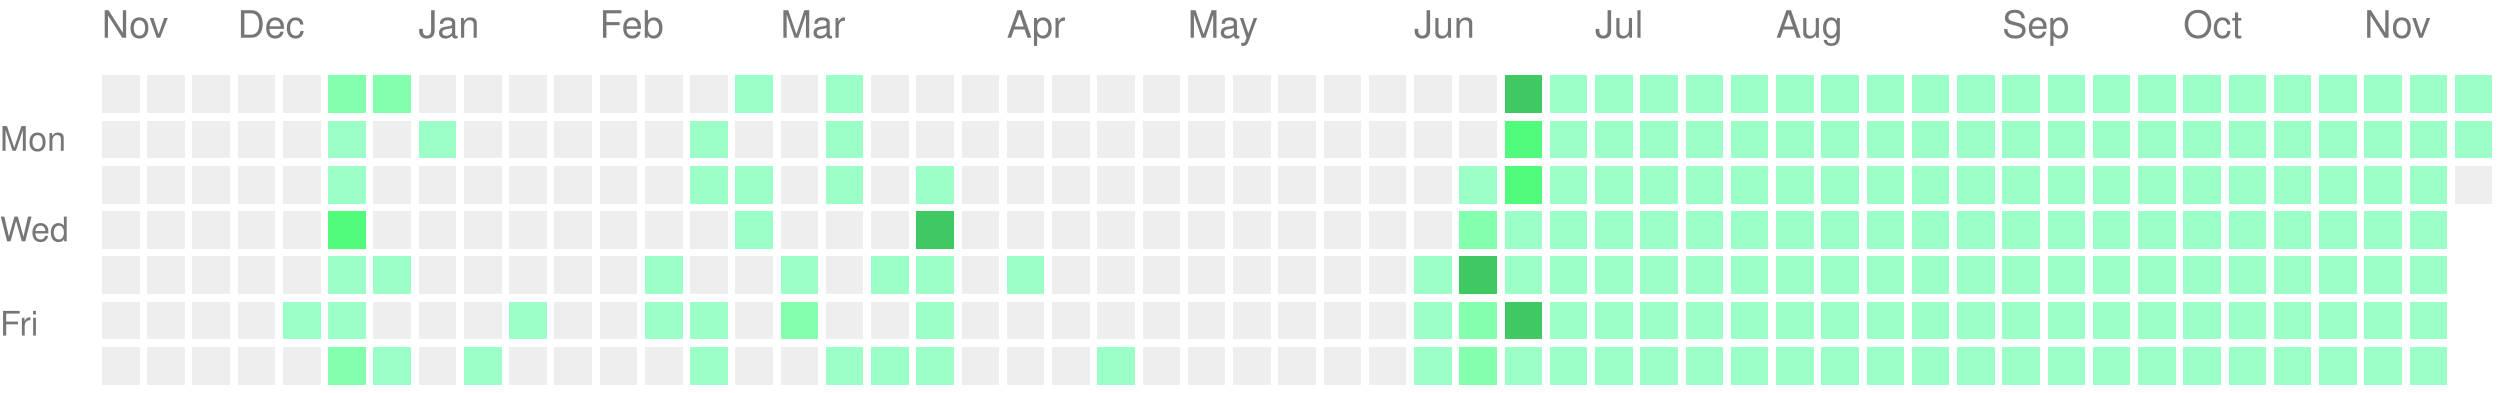
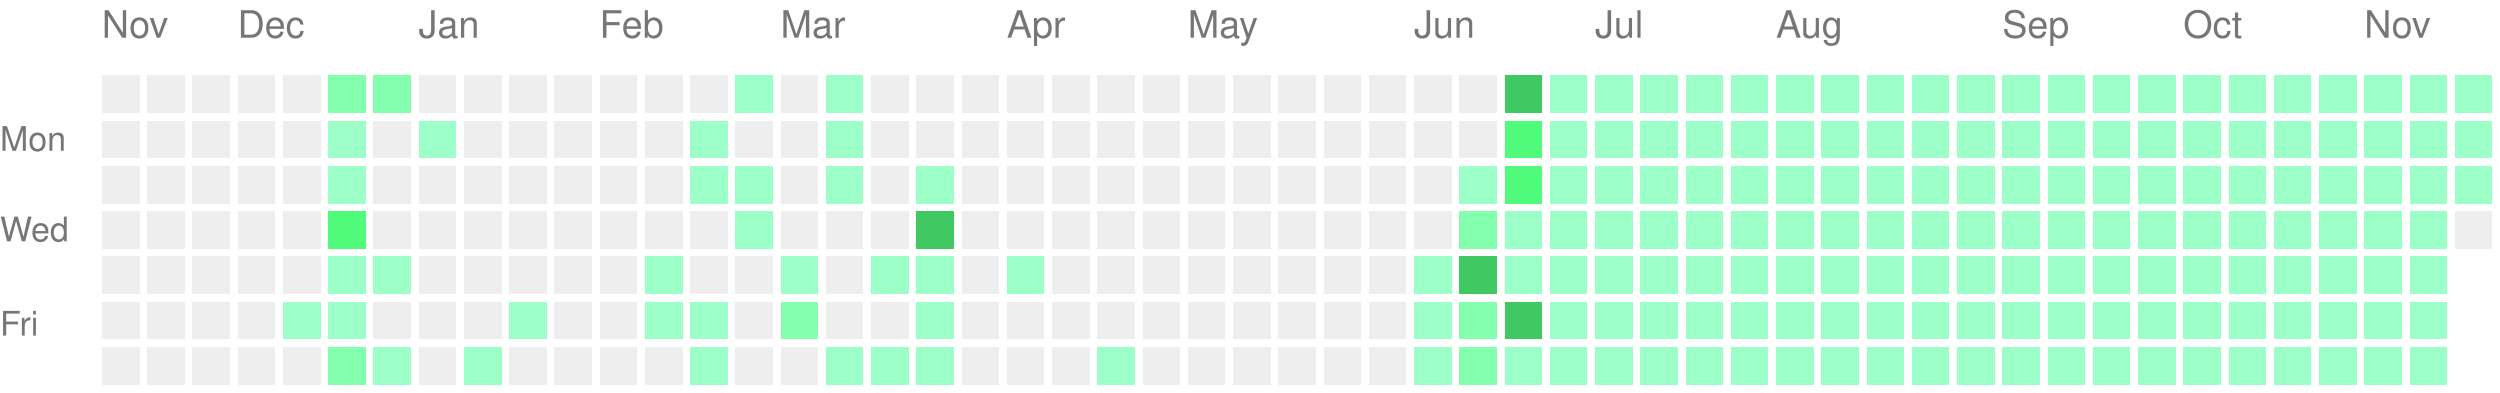
<svg xmlns="http://www.w3.org/2000/svg" version="1.1" width="663" height="104">
  <rect style="fill:#EEEEEE;shape-rendering:crispedges;" data-score="0" data-date="2025-11-16" x="27" y="20" width="10" height="10" />
  <rect style="fill:#EEEEEE;shape-rendering:crispedges;" data-score="0" data-date="2025-11-23" x="39" y="20" width="10" height="10" />
  <rect style="fill:#EEEEEE;shape-rendering:crispedges;" data-score="0" data-date="2025-11-30" x="51" y="20" width="10" height="10" />
  <rect style="fill:#EEEEEE;shape-rendering:crispedges;" data-score="0" data-date="2025-12-07" x="63" y="20" width="10" height="10" />
  <rect style="fill:#EEEEEE;shape-rendering:crispedges;" data-score="0" data-date="2025-12-14" x="75" y="20" width="10" height="10" />
  <rect style="fill:#83ffae;shape-rendering:crispedges;" data-score="2" data-date="2025-12-21" x="87" y="20" width="10" height="10" />
  <rect style="fill:#83ffae;shape-rendering:crispedges;" data-score="2" data-date="2025-12-28" x="99" y="20" width="10" height="10" />
  <rect style="fill:#EEEEEE;shape-rendering:crispedges;" data-score="0" data-date="2026-01-04" x="111" y="20" width="10" height="10" />
  <rect style="fill:#EEEEEE;shape-rendering:crispedges;" data-score="0" data-date="2026-01-11" x="123" y="20" width="10" height="10" />
  <rect style="fill:#EEEEEE;shape-rendering:crispedges;" data-score="0" data-date="2026-01-18" x="135" y="20" width="10" height="10" />
  <rect style="fill:#EEEEEE;shape-rendering:crispedges;" data-score="0" data-date="2026-01-25" x="147" y="20" width="10" height="10" />
  <rect style="fill:#EEEEEE;shape-rendering:crispedges;" data-score="0" data-date="2026-02-01" x="159" y="20" width="10" height="10" />
  <rect style="fill:#EEEEEE;shape-rendering:crispedges;" data-score="0" data-date="2026-02-08" x="171" y="20" width="10" height="10" />
  <rect style="fill:#EEEEEE;shape-rendering:crispedges;" data-score="0" data-date="2026-02-15" x="183" y="20" width="10" height="10" />
  <rect style="fill:#9dffc8;shape-rendering:crispedges;" data-score="1" data-date="2026-02-22" x="195" y="20" width="10" height="10" />
  <rect style="fill:#EEEEEE;shape-rendering:crispedges;" data-score="0" data-date="2026-03-01" x="207" y="20" width="10" height="10" />
  <rect style="fill:#9dffc8;shape-rendering:crispedges;" data-score="1" data-date="2026-03-08" x="219" y="20" width="10" height="10" />
  <rect style="fill:#EEEEEE;shape-rendering:crispedges;" data-score="0" data-date="2026-03-15" x="231" y="20" width="10" height="10" />
  <rect style="fill:#EEEEEE;shape-rendering:crispedges;" data-score="0" data-date="2026-03-22" x="243" y="20" width="10" height="10" />
  <rect style="fill:#EEEEEE;shape-rendering:crispedges;" data-score="0" data-date="2026-03-29" x="255" y="20" width="10" height="10" />
  <rect style="fill:#EEEEEE;shape-rendering:crispedges;" data-score="0" data-date="2026-04-05" x="267" y="20" width="10" height="10" />
  <rect style="fill:#EEEEEE;shape-rendering:crispedges;" data-score="0" data-date="2026-04-12" x="279" y="20" width="10" height="10" />
  <rect style="fill:#EEEEEE;shape-rendering:crispedges;" data-score="0" data-date="2026-04-19" x="291" y="20" width="10" height="10" />
  <rect style="fill:#EEEEEE;shape-rendering:crispedges;" data-score="0" data-date="2026-04-26" x="303" y="20" width="10" height="10" />
  <rect style="fill:#EEEEEE;shape-rendering:crispedges;" data-score="0" data-date="2026-05-03" x="315" y="20" width="10" height="10" />
  <rect style="fill:#EEEEEE;shape-rendering:crispedges;" data-score="0" data-date="2026-05-10" x="327" y="20" width="10" height="10" />
  <rect style="fill:#EEEEEE;shape-rendering:crispedges;" data-score="0" data-date="2026-05-17" x="339" y="20" width="10" height="10" />
  <rect style="fill:#EEEEEE;shape-rendering:crispedges;" data-score="0" data-date="2026-05-24" x="351" y="20" width="10" height="10" />
  <rect style="fill:#EEEEEE;shape-rendering:crispedges;" data-score="0" data-date="2026-05-31" x="363" y="20" width="10" height="10" />
  <rect style="fill:#EEEEEE;shape-rendering:crispedges;" data-score="0" data-date="2026-06-07" x="375" y="20" width="10" height="10" />
  <rect style="fill:#EEEEEE;shape-rendering:crispedges;" data-score="0" data-date="2026-06-14" x="387" y="20" width="10" height="10" />
  <rect style="fill:#40c862;shape-rendering:crispedges;" data-score="4" data-date="2026-06-21" x="399" y="20" width="10" height="10" />
  <rect style="fill:#9dffc8;shape-rendering:crispedges;" data-score="1" data-date="2026-06-28" x="411" y="20" width="10" height="10" />
  <rect style="fill:#9dffc8;shape-rendering:crispedges;" data-score="1" data-date="2026-07-05" x="423" y="20" width="10" height="10" />
  <rect style="fill:#9dffc8;shape-rendering:crispedges;" data-score="1" data-date="2026-07-12" x="435" y="20" width="10" height="10" />
  <rect style="fill:#9dffc8;shape-rendering:crispedges;" data-score="1" data-date="2026-07-19" x="447" y="20" width="10" height="10" />
  <rect style="fill:#9dffc8;shape-rendering:crispedges;" data-score="1" data-date="2026-07-26" x="459" y="20" width="10" height="10" />
  <rect style="fill:#9dffc8;shape-rendering:crispedges;" data-score="1" data-date="2026-08-02" x="471" y="20" width="10" height="10" />
  <rect style="fill:#9dffc8;shape-rendering:crispedges;" data-score="1" data-date="2026-08-09" x="483" y="20" width="10" height="10" />
  <rect style="fill:#9dffc8;shape-rendering:crispedges;" data-score="1" data-date="2026-08-16" x="495" y="20" width="10" height="10" />
  <rect style="fill:#9dffc8;shape-rendering:crispedges;" data-score="1" data-date="2026-08-23" x="507" y="20" width="10" height="10" />
  <rect style="fill:#9dffc8;shape-rendering:crispedges;" data-score="1" data-date="2026-08-30" x="519" y="20" width="10" height="10" />
  <rect style="fill:#9dffc8;shape-rendering:crispedges;" data-score="1" data-date="2026-09-06" x="531" y="20" width="10" height="10" />
  <rect style="fill:#9dffc8;shape-rendering:crispedges;" data-score="1" data-date="2026-09-13" x="543" y="20" width="10" height="10" />
  <rect style="fill:#9dffc8;shape-rendering:crispedges;" data-score="1" data-date="2026-09-20" x="555" y="20" width="10" height="10" />
  <rect style="fill:#9dffc8;shape-rendering:crispedges;" data-score="1" data-date="2026-09-27" x="567" y="20" width="10" height="10" />
  <rect style="fill:#9dffc8;shape-rendering:crispedges;" data-score="1" data-date="2026-10-04" x="579" y="20" width="10" height="10" />
  <rect style="fill:#9dffc8;shape-rendering:crispedges;" data-score="1" data-date="2026-10-11" x="591" y="20" width="10" height="10" />
  <rect style="fill:#9dffc8;shape-rendering:crispedges;" data-score="1" data-date="2026-10-18" x="603" y="20" width="10" height="10" />
  <rect style="fill:#9dffc8;shape-rendering:crispedges;" data-score="1" data-date="2026-10-25" x="615" y="20" width="10" height="10" />
  <rect style="fill:#9dffc8;shape-rendering:crispedges;" data-score="1" data-date="2026-11-01" x="627" y="20" width="10" height="10" />
  <rect style="fill:#9dffc8;shape-rendering:crispedges;" data-score="1" data-date="2026-11-08" x="639" y="20" width="10" height="10" />
  <rect style="fill:#9dffc8;shape-rendering:crispedges;" data-score="1" data-date="2026-11-15" x="651" y="20" width="10" height="10" />
  <rect style="fill:#EEEEEE;shape-rendering:crispedges;" data-score="0" data-date="2025-11-17" x="27" y="32" width="10" height="10" />
  <rect style="fill:#EEEEEE;shape-rendering:crispedges;" data-score="0" data-date="2025-11-24" x="39" y="32" width="10" height="10" />
  <rect style="fill:#EEEEEE;shape-rendering:crispedges;" data-score="0" data-date="2025-12-01" x="51" y="32" width="10" height="10" />
  <rect style="fill:#EEEEEE;shape-rendering:crispedges;" data-score="0" data-date="2025-12-08" x="63" y="32" width="10" height="10" />
  <rect style="fill:#EEEEEE;shape-rendering:crispedges;" data-score="0" data-date="2025-12-15" x="75" y="32" width="10" height="10" />
  <rect style="fill:#9dffc8;shape-rendering:crispedges;" data-score="1" data-date="2025-12-22" x="87" y="32" width="10" height="10" />
  <rect style="fill:#EEEEEE;shape-rendering:crispedges;" data-score="0" data-date="2025-12-29" x="99" y="32" width="10" height="10" />
  <rect style="fill:#9dffc8;shape-rendering:crispedges;" data-score="1" data-date="2026-01-05" x="111" y="32" width="10" height="10" />
  <rect style="fill:#EEEEEE;shape-rendering:crispedges;" data-score="0" data-date="2026-01-12" x="123" y="32" width="10" height="10" />
  <rect style="fill:#EEEEEE;shape-rendering:crispedges;" data-score="0" data-date="2026-01-19" x="135" y="32" width="10" height="10" />
  <rect style="fill:#EEEEEE;shape-rendering:crispedges;" data-score="0" data-date="2026-01-26" x="147" y="32" width="10" height="10" />
  <rect style="fill:#EEEEEE;shape-rendering:crispedges;" data-score="0" data-date="2026-02-02" x="159" y="32" width="10" height="10" />
  <rect style="fill:#EEEEEE;shape-rendering:crispedges;" data-score="0" data-date="2026-02-09" x="171" y="32" width="10" height="10" />
  <rect style="fill:#9dffc8;shape-rendering:crispedges;" data-score="1" data-date="2026-02-16" x="183" y="32" width="10" height="10" />
  <rect style="fill:#EEEEEE;shape-rendering:crispedges;" data-score="0" data-date="2026-02-23" x="195" y="32" width="10" height="10" />
  <rect style="fill:#EEEEEE;shape-rendering:crispedges;" data-score="0" data-date="2026-03-02" x="207" y="32" width="10" height="10" />
  <rect style="fill:#9dffc8;shape-rendering:crispedges;" data-score="1" data-date="2026-03-09" x="219" y="32" width="10" height="10" />
  <rect style="fill:#EEEEEE;shape-rendering:crispedges;" data-score="0" data-date="2026-03-16" x="231" y="32" width="10" height="10" />
  <rect style="fill:#EEEEEE;shape-rendering:crispedges;" data-score="0" data-date="2026-03-23" x="243" y="32" width="10" height="10" />
  <rect style="fill:#EEEEEE;shape-rendering:crispedges;" data-score="0" data-date="2026-03-30" x="255" y="32" width="10" height="10" />
  <rect style="fill:#EEEEEE;shape-rendering:crispedges;" data-score="0" data-date="2026-04-06" x="267" y="32" width="10" height="10" />
  <rect style="fill:#EEEEEE;shape-rendering:crispedges;" data-score="0" data-date="2026-04-13" x="279" y="32" width="10" height="10" />
  <rect style="fill:#EEEEEE;shape-rendering:crispedges;" data-score="0" data-date="2026-04-20" x="291" y="32" width="10" height="10" />
  <rect style="fill:#EEEEEE;shape-rendering:crispedges;" data-score="0" data-date="2026-04-27" x="303" y="32" width="10" height="10" />
  <rect style="fill:#EEEEEE;shape-rendering:crispedges;" data-score="0" data-date="2026-05-04" x="315" y="32" width="10" height="10" />
  <rect style="fill:#EEEEEE;shape-rendering:crispedges;" data-score="0" data-date="2026-05-11" x="327" y="32" width="10" height="10" />
  <rect style="fill:#EEEEEE;shape-rendering:crispedges;" data-score="0" data-date="2026-05-18" x="339" y="32" width="10" height="10" />
  <rect style="fill:#EEEEEE;shape-rendering:crispedges;" data-score="0" data-date="2026-05-25" x="351" y="32" width="10" height="10" />
  <rect style="fill:#EEEEEE;shape-rendering:crispedges;" data-score="0" data-date="2026-06-01" x="363" y="32" width="10" height="10" />
  <rect style="fill:#EEEEEE;shape-rendering:crispedges;" data-score="0" data-date="2026-06-08" x="375" y="32" width="10" height="10" />
  <rect style="fill:#EEEEEE;shape-rendering:crispedges;" data-score="0" data-date="2026-06-15" x="387" y="32" width="10" height="10" />
  <rect style="fill:#50fa7b;shape-rendering:crispedges;" data-score="3" data-date="2026-06-22" x="399" y="32" width="10" height="10" />
  <rect style="fill:#9dffc8;shape-rendering:crispedges;" data-score="1" data-date="2026-06-29" x="411" y="32" width="10" height="10" />
  <rect style="fill:#9dffc8;shape-rendering:crispedges;" data-score="1" data-date="2026-07-06" x="423" y="32" width="10" height="10" />
  <rect style="fill:#9dffc8;shape-rendering:crispedges;" data-score="1" data-date="2026-07-13" x="435" y="32" width="10" height="10" />
  <rect style="fill:#9dffc8;shape-rendering:crispedges;" data-score="1" data-date="2026-07-20" x="447" y="32" width="10" height="10" />
  <rect style="fill:#9dffc8;shape-rendering:crispedges;" data-score="1" data-date="2026-07-27" x="459" y="32" width="10" height="10" />
  <rect style="fill:#9dffc8;shape-rendering:crispedges;" data-score="1" data-date="2026-08-03" x="471" y="32" width="10" height="10" />
  <rect style="fill:#9dffc8;shape-rendering:crispedges;" data-score="1" data-date="2026-08-10" x="483" y="32" width="10" height="10" />
  <rect style="fill:#9dffc8;shape-rendering:crispedges;" data-score="1" data-date="2026-08-17" x="495" y="32" width="10" height="10" />
  <rect style="fill:#9dffc8;shape-rendering:crispedges;" data-score="1" data-date="2026-08-24" x="507" y="32" width="10" height="10" />
  <rect style="fill:#9dffc8;shape-rendering:crispedges;" data-score="1" data-date="2026-08-31" x="519" y="32" width="10" height="10" />
  <rect style="fill:#9dffc8;shape-rendering:crispedges;" data-score="1" data-date="2026-09-07" x="531" y="32" width="10" height="10" />
  <rect style="fill:#9dffc8;shape-rendering:crispedges;" data-score="1" data-date="2026-09-14" x="543" y="32" width="10" height="10" />
  <rect style="fill:#9dffc8;shape-rendering:crispedges;" data-score="1" data-date="2026-09-21" x="555" y="32" width="10" height="10" />
  <rect style="fill:#9dffc8;shape-rendering:crispedges;" data-score="1" data-date="2026-09-28" x="567" y="32" width="10" height="10" />
  <rect style="fill:#9dffc8;shape-rendering:crispedges;" data-score="1" data-date="2026-10-05" x="579" y="32" width="10" height="10" />
  <rect style="fill:#9dffc8;shape-rendering:crispedges;" data-score="1" data-date="2026-10-12" x="591" y="32" width="10" height="10" />
  <rect style="fill:#9dffc8;shape-rendering:crispedges;" data-score="1" data-date="2026-10-19" x="603" y="32" width="10" height="10" />
  <rect style="fill:#9dffc8;shape-rendering:crispedges;" data-score="1" data-date="2026-10-26" x="615" y="32" width="10" height="10" />
  <rect style="fill:#9dffc8;shape-rendering:crispedges;" data-score="1" data-date="2026-11-02" x="627" y="32" width="10" height="10" />
  <rect style="fill:#9dffc8;shape-rendering:crispedges;" data-score="1" data-date="2026-11-09" x="639" y="32" width="10" height="10" />
  <rect style="fill:#9dffc8;shape-rendering:crispedges;" data-score="1" data-date="2026-11-16" x="651" y="32" width="10" height="10" />
  <rect style="fill:#EEEEEE;shape-rendering:crispedges;" data-score="0" data-date="2025-11-18" x="27" y="44" width="10" height="10" />
  <rect style="fill:#EEEEEE;shape-rendering:crispedges;" data-score="0" data-date="2025-11-25" x="39" y="44" width="10" height="10" />
  <rect style="fill:#EEEEEE;shape-rendering:crispedges;" data-score="0" data-date="2025-12-02" x="51" y="44" width="10" height="10" />
  <rect style="fill:#EEEEEE;shape-rendering:crispedges;" data-score="0" data-date="2025-12-09" x="63" y="44" width="10" height="10" />
  <rect style="fill:#EEEEEE;shape-rendering:crispedges;" data-score="0" data-date="2025-12-16" x="75" y="44" width="10" height="10" />
  <rect style="fill:#9dffc8;shape-rendering:crispedges;" data-score="1" data-date="2025-12-23" x="87" y="44" width="10" height="10" />
  <rect style="fill:#EEEEEE;shape-rendering:crispedges;" data-score="0" data-date="2025-12-30" x="99" y="44" width="10" height="10" />
  <rect style="fill:#EEEEEE;shape-rendering:crispedges;" data-score="0" data-date="2026-01-06" x="111" y="44" width="10" height="10" />
  <rect style="fill:#EEEEEE;shape-rendering:crispedges;" data-score="0" data-date="2026-01-13" x="123" y="44" width="10" height="10" />
  <rect style="fill:#EEEEEE;shape-rendering:crispedges;" data-score="0" data-date="2026-01-20" x="135" y="44" width="10" height="10" />
  <rect style="fill:#EEEEEE;shape-rendering:crispedges;" data-score="0" data-date="2026-01-27" x="147" y="44" width="10" height="10" />
  <rect style="fill:#EEEEEE;shape-rendering:crispedges;" data-score="0" data-date="2026-02-03" x="159" y="44" width="10" height="10" />
  <rect style="fill:#EEEEEE;shape-rendering:crispedges;" data-score="0" data-date="2026-02-10" x="171" y="44" width="10" height="10" />
  <rect style="fill:#9dffc8;shape-rendering:crispedges;" data-score="1" data-date="2026-02-17" x="183" y="44" width="10" height="10" />
  <rect style="fill:#9dffc8;shape-rendering:crispedges;" data-score="1" data-date="2026-02-24" x="195" y="44" width="10" height="10" />
  <rect style="fill:#EEEEEE;shape-rendering:crispedges;" data-score="0" data-date="2026-03-03" x="207" y="44" width="10" height="10" />
  <rect style="fill:#9dffc8;shape-rendering:crispedges;" data-score="1" data-date="2026-03-10" x="219" y="44" width="10" height="10" />
  <rect style="fill:#EEEEEE;shape-rendering:crispedges;" data-score="0" data-date="2026-03-17" x="231" y="44" width="10" height="10" />
  <rect style="fill:#9dffc8;shape-rendering:crispedges;" data-score="1" data-date="2026-03-24" x="243" y="44" width="10" height="10" />
  <rect style="fill:#EEEEEE;shape-rendering:crispedges;" data-score="0" data-date="2026-03-31" x="255" y="44" width="10" height="10" />
  <rect style="fill:#EEEEEE;shape-rendering:crispedges;" data-score="0" data-date="2026-04-07" x="267" y="44" width="10" height="10" />
  <rect style="fill:#EEEEEE;shape-rendering:crispedges;" data-score="0" data-date="2026-04-14" x="279" y="44" width="10" height="10" />
  <rect style="fill:#EEEEEE;shape-rendering:crispedges;" data-score="0" data-date="2026-04-21" x="291" y="44" width="10" height="10" />
  <rect style="fill:#EEEEEE;shape-rendering:crispedges;" data-score="0" data-date="2026-04-28" x="303" y="44" width="10" height="10" />
  <rect style="fill:#EEEEEE;shape-rendering:crispedges;" data-score="0" data-date="2026-05-05" x="315" y="44" width="10" height="10" />
  <rect style="fill:#EEEEEE;shape-rendering:crispedges;" data-score="0" data-date="2026-05-12" x="327" y="44" width="10" height="10" />
  <rect style="fill:#EEEEEE;shape-rendering:crispedges;" data-score="0" data-date="2026-05-19" x="339" y="44" width="10" height="10" />
  <rect style="fill:#EEEEEE;shape-rendering:crispedges;" data-score="0" data-date="2026-05-26" x="351" y="44" width="10" height="10" />
  <rect style="fill:#EEEEEE;shape-rendering:crispedges;" data-score="0" data-date="2026-06-02" x="363" y="44" width="10" height="10" />
  <rect style="fill:#EEEEEE;shape-rendering:crispedges;" data-score="0" data-date="2026-06-09" x="375" y="44" width="10" height="10" />
  <rect style="fill:#9dffc8;shape-rendering:crispedges;" data-score="1" data-date="2026-06-16" x="387" y="44" width="10" height="10" />
  <rect style="fill:#50fa7b;shape-rendering:crispedges;" data-score="3" data-date="2026-06-23" x="399" y="44" width="10" height="10" />
  <rect style="fill:#9dffc8;shape-rendering:crispedges;" data-score="1" data-date="2026-06-30" x="411" y="44" width="10" height="10" />
  <rect style="fill:#9dffc8;shape-rendering:crispedges;" data-score="1" data-date="2026-07-07" x="423" y="44" width="10" height="10" />
  <rect style="fill:#9dffc8;shape-rendering:crispedges;" data-score="1" data-date="2026-07-14" x="435" y="44" width="10" height="10" />
  <rect style="fill:#9dffc8;shape-rendering:crispedges;" data-score="1" data-date="2026-07-21" x="447" y="44" width="10" height="10" />
  <rect style="fill:#9dffc8;shape-rendering:crispedges;" data-score="1" data-date="2026-07-28" x="459" y="44" width="10" height="10" />
  <rect style="fill:#9dffc8;shape-rendering:crispedges;" data-score="1" data-date="2026-08-04" x="471" y="44" width="10" height="10" />
  <rect style="fill:#9dffc8;shape-rendering:crispedges;" data-score="1" data-date="2026-08-11" x="483" y="44" width="10" height="10" />
  <rect style="fill:#9dffc8;shape-rendering:crispedges;" data-score="1" data-date="2026-08-18" x="495" y="44" width="10" height="10" />
  <rect style="fill:#9dffc8;shape-rendering:crispedges;" data-score="1" data-date="2026-08-25" x="507" y="44" width="10" height="10" />
  <rect style="fill:#9dffc8;shape-rendering:crispedges;" data-score="1" data-date="2026-09-01" x="519" y="44" width="10" height="10" />
  <rect style="fill:#9dffc8;shape-rendering:crispedges;" data-score="1" data-date="2026-09-08" x="531" y="44" width="10" height="10" />
  <rect style="fill:#9dffc8;shape-rendering:crispedges;" data-score="1" data-date="2026-09-15" x="543" y="44" width="10" height="10" />
  <rect style="fill:#9dffc8;shape-rendering:crispedges;" data-score="1" data-date="2026-09-22" x="555" y="44" width="10" height="10" />
  <rect style="fill:#9dffc8;shape-rendering:crispedges;" data-score="1" data-date="2026-09-29" x="567" y="44" width="10" height="10" />
  <rect style="fill:#9dffc8;shape-rendering:crispedges;" data-score="1" data-date="2026-10-06" x="579" y="44" width="10" height="10" />
  <rect style="fill:#9dffc8;shape-rendering:crispedges;" data-score="1" data-date="2026-10-13" x="591" y="44" width="10" height="10" />
  <rect style="fill:#9dffc8;shape-rendering:crispedges;" data-score="1" data-date="2026-10-20" x="603" y="44" width="10" height="10" />
  <rect style="fill:#9dffc8;shape-rendering:crispedges;" data-score="1" data-date="2026-10-27" x="615" y="44" width="10" height="10" />
  <rect style="fill:#9dffc8;shape-rendering:crispedges;" data-score="1" data-date="2026-11-03" x="627" y="44" width="10" height="10" />
  <rect style="fill:#9dffc8;shape-rendering:crispedges;" data-score="1" data-date="2026-11-10" x="639" y="44" width="10" height="10" />
-   <rect style="fill:#EEEEEE;shape-rendering:crispedges;" data-score="0" data-date="2026-11-17" x="651" y="44" width="10" height="10" />
+   <rect style="fill:#9dffc8;shape-rendering:crispedges;" data-score="1" data-date="2026-11-17" x="651" y="44" width="10" height="10" />
  <rect style="fill:#EEEEEE;shape-rendering:crispedges;" data-score="0" data-date="2025-11-19" x="27" y="56" width="10" height="10" />
  <rect style="fill:#EEEEEE;shape-rendering:crispedges;" data-score="0" data-date="2025-11-26" x="39" y="56" width="10" height="10" />
  <rect style="fill:#EEEEEE;shape-rendering:crispedges;" data-score="0" data-date="2025-12-03" x="51" y="56" width="10" height="10" />
  <rect style="fill:#EEEEEE;shape-rendering:crispedges;" data-score="0" data-date="2025-12-10" x="63" y="56" width="10" height="10" />
  <rect style="fill:#EEEEEE;shape-rendering:crispedges;" data-score="0" data-date="2025-12-17" x="75" y="56" width="10" height="10" />
  <rect style="fill:#50fa7b;shape-rendering:crispedges;" data-score="3" data-date="2025-12-24" x="87" y="56" width="10" height="10" />
  <rect style="fill:#EEEEEE;shape-rendering:crispedges;" data-score="0" data-date="2025-12-31" x="99" y="56" width="10" height="10" />
  <rect style="fill:#EEEEEE;shape-rendering:crispedges;" data-score="0" data-date="2026-01-07" x="111" y="56" width="10" height="10" />
  <rect style="fill:#EEEEEE;shape-rendering:crispedges;" data-score="0" data-date="2026-01-14" x="123" y="56" width="10" height="10" />
  <rect style="fill:#EEEEEE;shape-rendering:crispedges;" data-score="0" data-date="2026-01-21" x="135" y="56" width="10" height="10" />
  <rect style="fill:#EEEEEE;shape-rendering:crispedges;" data-score="0" data-date="2026-01-28" x="147" y="56" width="10" height="10" />
  <rect style="fill:#EEEEEE;shape-rendering:crispedges;" data-score="0" data-date="2026-02-04" x="159" y="56" width="10" height="10" />
  <rect style="fill:#EEEEEE;shape-rendering:crispedges;" data-score="0" data-date="2026-02-11" x="171" y="56" width="10" height="10" />
  <rect style="fill:#EEEEEE;shape-rendering:crispedges;" data-score="0" data-date="2026-02-18" x="183" y="56" width="10" height="10" />
  <rect style="fill:#9dffc8;shape-rendering:crispedges;" data-score="1" data-date="2026-02-25" x="195" y="56" width="10" height="10" />
  <rect style="fill:#EEEEEE;shape-rendering:crispedges;" data-score="0" data-date="2026-03-04" x="207" y="56" width="10" height="10" />
  <rect style="fill:#EEEEEE;shape-rendering:crispedges;" data-score="0" data-date="2026-03-11" x="219" y="56" width="10" height="10" />
  <rect style="fill:#EEEEEE;shape-rendering:crispedges;" data-score="0" data-date="2026-03-18" x="231" y="56" width="10" height="10" />
  <rect style="fill:#40c862;shape-rendering:crispedges;" data-score="4" data-date="2026-03-25" x="243" y="56" width="10" height="10" />
  <rect style="fill:#EEEEEE;shape-rendering:crispedges;" data-score="0" data-date="2026-04-01" x="255" y="56" width="10" height="10" />
  <rect style="fill:#EEEEEE;shape-rendering:crispedges;" data-score="0" data-date="2026-04-08" x="267" y="56" width="10" height="10" />
  <rect style="fill:#EEEEEE;shape-rendering:crispedges;" data-score="0" data-date="2026-04-15" x="279" y="56" width="10" height="10" />
  <rect style="fill:#EEEEEE;shape-rendering:crispedges;" data-score="0" data-date="2026-04-22" x="291" y="56" width="10" height="10" />
  <rect style="fill:#EEEEEE;shape-rendering:crispedges;" data-score="0" data-date="2026-04-29" x="303" y="56" width="10" height="10" />
  <rect style="fill:#EEEEEE;shape-rendering:crispedges;" data-score="0" data-date="2026-05-06" x="315" y="56" width="10" height="10" />
  <rect style="fill:#EEEEEE;shape-rendering:crispedges;" data-score="0" data-date="2026-05-13" x="327" y="56" width="10" height="10" />
  <rect style="fill:#EEEEEE;shape-rendering:crispedges;" data-score="0" data-date="2026-05-20" x="339" y="56" width="10" height="10" />
  <rect style="fill:#EEEEEE;shape-rendering:crispedges;" data-score="0" data-date="2026-05-27" x="351" y="56" width="10" height="10" />
  <rect style="fill:#EEEEEE;shape-rendering:crispedges;" data-score="0" data-date="2026-06-03" x="363" y="56" width="10" height="10" />
  <rect style="fill:#EEEEEE;shape-rendering:crispedges;" data-score="0" data-date="2026-06-10" x="375" y="56" width="10" height="10" />
  <rect style="fill:#83ffae;shape-rendering:crispedges;" data-score="2" data-date="2026-06-17" x="387" y="56" width="10" height="10" />
  <rect style="fill:#9dffc8;shape-rendering:crispedges;" data-score="1" data-date="2026-06-24" x="399" y="56" width="10" height="10" />
  <rect style="fill:#9dffc8;shape-rendering:crispedges;" data-score="1" data-date="2026-07-01" x="411" y="56" width="10" height="10" />
  <rect style="fill:#9dffc8;shape-rendering:crispedges;" data-score="1" data-date="2026-07-08" x="423" y="56" width="10" height="10" />
  <rect style="fill:#9dffc8;shape-rendering:crispedges;" data-score="1" data-date="2026-07-15" x="435" y="56" width="10" height="10" />
  <rect style="fill:#9dffc8;shape-rendering:crispedges;" data-score="1" data-date="2026-07-22" x="447" y="56" width="10" height="10" />
  <rect style="fill:#9dffc8;shape-rendering:crispedges;" data-score="1" data-date="2026-07-29" x="459" y="56" width="10" height="10" />
  <rect style="fill:#9dffc8;shape-rendering:crispedges;" data-score="1" data-date="2026-08-05" x="471" y="56" width="10" height="10" />
  <rect style="fill:#9dffc8;shape-rendering:crispedges;" data-score="1" data-date="2026-08-12" x="483" y="56" width="10" height="10" />
  <rect style="fill:#9dffc8;shape-rendering:crispedges;" data-score="1" data-date="2026-08-19" x="495" y="56" width="10" height="10" />
  <rect style="fill:#9dffc8;shape-rendering:crispedges;" data-score="1" data-date="2026-08-26" x="507" y="56" width="10" height="10" />
  <rect style="fill:#9dffc8;shape-rendering:crispedges;" data-score="1" data-date="2026-09-02" x="519" y="56" width="10" height="10" />
  <rect style="fill:#9dffc8;shape-rendering:crispedges;" data-score="1" data-date="2026-09-09" x="531" y="56" width="10" height="10" />
  <rect style="fill:#9dffc8;shape-rendering:crispedges;" data-score="1" data-date="2026-09-16" x="543" y="56" width="10" height="10" />
  <rect style="fill:#9dffc8;shape-rendering:crispedges;" data-score="1" data-date="2026-09-23" x="555" y="56" width="10" height="10" />
  <rect style="fill:#9dffc8;shape-rendering:crispedges;" data-score="1" data-date="2026-09-30" x="567" y="56" width="10" height="10" />
  <rect style="fill:#9dffc8;shape-rendering:crispedges;" data-score="1" data-date="2026-10-07" x="579" y="56" width="10" height="10" />
  <rect style="fill:#9dffc8;shape-rendering:crispedges;" data-score="1" data-date="2026-10-14" x="591" y="56" width="10" height="10" />
  <rect style="fill:#9dffc8;shape-rendering:crispedges;" data-score="1" data-date="2026-10-21" x="603" y="56" width="10" height="10" />
  <rect style="fill:#9dffc8;shape-rendering:crispedges;" data-score="1" data-date="2026-10-28" x="615" y="56" width="10" height="10" />
  <rect style="fill:#9dffc8;shape-rendering:crispedges;" data-score="1" data-date="2026-11-04" x="627" y="56" width="10" height="10" />
  <rect style="fill:#9dffc8;shape-rendering:crispedges;" data-score="1" data-date="2026-11-11" x="639" y="56" width="10" height="10" />
+   <rect style="fill:#EEEEEE;shape-rendering:crispedges;" data-score="0" data-date="2026-11-18" x="651" y="56" width="10" height="10" />
  <rect style="fill:#EEEEEE;shape-rendering:crispedges;" data-score="0" data-date="2025-11-20" x="27" y="68" width="10" height="10" />
  <rect style="fill:#EEEEEE;shape-rendering:crispedges;" data-score="0" data-date="2025-11-27" x="39" y="68" width="10" height="10" />
  <rect style="fill:#EEEEEE;shape-rendering:crispedges;" data-score="0" data-date="2025-12-04" x="51" y="68" width="10" height="10" />
  <rect style="fill:#EEEEEE;shape-rendering:crispedges;" data-score="0" data-date="2025-12-11" x="63" y="68" width="10" height="10" />
  <rect style="fill:#EEEEEE;shape-rendering:crispedges;" data-score="0" data-date="2025-12-18" x="75" y="68" width="10" height="10" />
  <rect style="fill:#9dffc8;shape-rendering:crispedges;" data-score="1" data-date="2025-12-25" x="87" y="68" width="10" height="10" />
  <rect style="fill:#9dffc8;shape-rendering:crispedges;" data-score="1" data-date="2026-01-01" x="99" y="68" width="10" height="10" />
  <rect style="fill:#EEEEEE;shape-rendering:crispedges;" data-score="0" data-date="2026-01-08" x="111" y="68" width="10" height="10" />
  <rect style="fill:#EEEEEE;shape-rendering:crispedges;" data-score="0" data-date="2026-01-15" x="123" y="68" width="10" height="10" />
  <rect style="fill:#EEEEEE;shape-rendering:crispedges;" data-score="0" data-date="2026-01-22" x="135" y="68" width="10" height="10" />
  <rect style="fill:#EEEEEE;shape-rendering:crispedges;" data-score="0" data-date="2026-01-29" x="147" y="68" width="10" height="10" />
  <rect style="fill:#EEEEEE;shape-rendering:crispedges;" data-score="0" data-date="2026-02-05" x="159" y="68" width="10" height="10" />
  <rect style="fill:#9dffc8;shape-rendering:crispedges;" data-score="1" data-date="2026-02-12" x="171" y="68" width="10" height="10" />
  <rect style="fill:#EEEEEE;shape-rendering:crispedges;" data-score="0" data-date="2026-02-19" x="183" y="68" width="10" height="10" />
  <rect style="fill:#EEEEEE;shape-rendering:crispedges;" data-score="0" data-date="2026-02-26" x="195" y="68" width="10" height="10" />
  <rect style="fill:#9dffc8;shape-rendering:crispedges;" data-score="1" data-date="2026-03-05" x="207" y="68" width="10" height="10" />
  <rect style="fill:#EEEEEE;shape-rendering:crispedges;" data-score="0" data-date="2026-03-12" x="219" y="68" width="10" height="10" />
  <rect style="fill:#9dffc8;shape-rendering:crispedges;" data-score="1" data-date="2026-03-19" x="231" y="68" width="10" height="10" />
  <rect style="fill:#9dffc8;shape-rendering:crispedges;" data-score="1" data-date="2026-03-26" x="243" y="68" width="10" height="10" />
  <rect style="fill:#EEEEEE;shape-rendering:crispedges;" data-score="0" data-date="2026-04-02" x="255" y="68" width="10" height="10" />
  <rect style="fill:#9dffc8;shape-rendering:crispedges;" data-score="1" data-date="2026-04-09" x="267" y="68" width="10" height="10" />
  <rect style="fill:#EEEEEE;shape-rendering:crispedges;" data-score="0" data-date="2026-04-16" x="279" y="68" width="10" height="10" />
  <rect style="fill:#EEEEEE;shape-rendering:crispedges;" data-score="0" data-date="2026-04-23" x="291" y="68" width="10" height="10" />
  <rect style="fill:#EEEEEE;shape-rendering:crispedges;" data-score="0" data-date="2026-04-30" x="303" y="68" width="10" height="10" />
  <rect style="fill:#EEEEEE;shape-rendering:crispedges;" data-score="0" data-date="2026-05-07" x="315" y="68" width="10" height="10" />
  <rect style="fill:#EEEEEE;shape-rendering:crispedges;" data-score="0" data-date="2026-05-14" x="327" y="68" width="10" height="10" />
  <rect style="fill:#EEEEEE;shape-rendering:crispedges;" data-score="0" data-date="2026-05-21" x="339" y="68" width="10" height="10" />
  <rect style="fill:#EEEEEE;shape-rendering:crispedges;" data-score="0" data-date="2026-05-28" x="351" y="68" width="10" height="10" />
  <rect style="fill:#EEEEEE;shape-rendering:crispedges;" data-score="0" data-date="2026-06-04" x="363" y="68" width="10" height="10" />
  <rect style="fill:#9dffc8;shape-rendering:crispedges;" data-score="1" data-date="2026-06-11" x="375" y="68" width="10" height="10" />
  <rect style="fill:#40c862;shape-rendering:crispedges;" data-score="4" data-date="2026-06-18" x="387" y="68" width="10" height="10" />
  <rect style="fill:#9dffc8;shape-rendering:crispedges;" data-score="1" data-date="2026-06-25" x="399" y="68" width="10" height="10" />
  <rect style="fill:#9dffc8;shape-rendering:crispedges;" data-score="1" data-date="2026-07-02" x="411" y="68" width="10" height="10" />
  <rect style="fill:#9dffc8;shape-rendering:crispedges;" data-score="1" data-date="2026-07-09" x="423" y="68" width="10" height="10" />
  <rect style="fill:#9dffc8;shape-rendering:crispedges;" data-score="1" data-date="2026-07-16" x="435" y="68" width="10" height="10" />
  <rect style="fill:#9dffc8;shape-rendering:crispedges;" data-score="1" data-date="2026-07-23" x="447" y="68" width="10" height="10" />
  <rect style="fill:#9dffc8;shape-rendering:crispedges;" data-score="1" data-date="2026-07-30" x="459" y="68" width="10" height="10" />
  <rect style="fill:#9dffc8;shape-rendering:crispedges;" data-score="1" data-date="2026-08-06" x="471" y="68" width="10" height="10" />
  <rect style="fill:#9dffc8;shape-rendering:crispedges;" data-score="1" data-date="2026-08-13" x="483" y="68" width="10" height="10" />
  <rect style="fill:#9dffc8;shape-rendering:crispedges;" data-score="1" data-date="2026-08-20" x="495" y="68" width="10" height="10" />
  <rect style="fill:#9dffc8;shape-rendering:crispedges;" data-score="1" data-date="2026-08-27" x="507" y="68" width="10" height="10" />
  <rect style="fill:#9dffc8;shape-rendering:crispedges;" data-score="1" data-date="2026-09-03" x="519" y="68" width="10" height="10" />
  <rect style="fill:#9dffc8;shape-rendering:crispedges;" data-score="1" data-date="2026-09-10" x="531" y="68" width="10" height="10" />
  <rect style="fill:#9dffc8;shape-rendering:crispedges;" data-score="1" data-date="2026-09-17" x="543" y="68" width="10" height="10" />
  <rect style="fill:#9dffc8;shape-rendering:crispedges;" data-score="1" data-date="2026-09-24" x="555" y="68" width="10" height="10" />
  <rect style="fill:#9dffc8;shape-rendering:crispedges;" data-score="1" data-date="2026-10-01" x="567" y="68" width="10" height="10" />
  <rect style="fill:#9dffc8;shape-rendering:crispedges;" data-score="1" data-date="2026-10-08" x="579" y="68" width="10" height="10" />
  <rect style="fill:#9dffc8;shape-rendering:crispedges;" data-score="1" data-date="2026-10-15" x="591" y="68" width="10" height="10" />
  <rect style="fill:#9dffc8;shape-rendering:crispedges;" data-score="1" data-date="2026-10-22" x="603" y="68" width="10" height="10" />
  <rect style="fill:#9dffc8;shape-rendering:crispedges;" data-score="1" data-date="2026-10-29" x="615" y="68" width="10" height="10" />
  <rect style="fill:#9dffc8;shape-rendering:crispedges;" data-score="1" data-date="2026-11-05" x="627" y="68" width="10" height="10" />
  <rect style="fill:#9dffc8;shape-rendering:crispedges;" data-score="1" data-date="2026-11-12" x="639" y="68" width="10" height="10" />
  <rect style="fill:#EEEEEE;shape-rendering:crispedges;" data-score="0" data-date="2025-11-21" x="27" y="80" width="10" height="10" />
  <rect style="fill:#EEEEEE;shape-rendering:crispedges;" data-score="0" data-date="2025-11-28" x="39" y="80" width="10" height="10" />
  <rect style="fill:#EEEEEE;shape-rendering:crispedges;" data-score="0" data-date="2025-12-05" x="51" y="80" width="10" height="10" />
  <rect style="fill:#EEEEEE;shape-rendering:crispedges;" data-score="0" data-date="2025-12-12" x="63" y="80" width="10" height="10" />
  <rect style="fill:#9dffc8;shape-rendering:crispedges;" data-score="1" data-date="2025-12-19" x="75" y="80" width="10" height="10" />
  <rect style="fill:#9dffc8;shape-rendering:crispedges;" data-score="1" data-date="2025-12-26" x="87" y="80" width="10" height="10" />
  <rect style="fill:#EEEEEE;shape-rendering:crispedges;" data-score="0" data-date="2026-01-02" x="99" y="80" width="10" height="10" />
  <rect style="fill:#EEEEEE;shape-rendering:crispedges;" data-score="0" data-date="2026-01-09" x="111" y="80" width="10" height="10" />
  <rect style="fill:#EEEEEE;shape-rendering:crispedges;" data-score="0" data-date="2026-01-16" x="123" y="80" width="10" height="10" />
  <rect style="fill:#9dffc8;shape-rendering:crispedges;" data-score="1" data-date="2026-01-23" x="135" y="80" width="10" height="10" />
  <rect style="fill:#EEEEEE;shape-rendering:crispedges;" data-score="0" data-date="2026-01-30" x="147" y="80" width="10" height="10" />
  <rect style="fill:#EEEEEE;shape-rendering:crispedges;" data-score="0" data-date="2026-02-06" x="159" y="80" width="10" height="10" />
  <rect style="fill:#9dffc8;shape-rendering:crispedges;" data-score="1" data-date="2026-02-13" x="171" y="80" width="10" height="10" />
  <rect style="fill:#9dffc8;shape-rendering:crispedges;" data-score="1" data-date="2026-02-20" x="183" y="80" width="10" height="10" />
  <rect style="fill:#EEEEEE;shape-rendering:crispedges;" data-score="0" data-date="2026-02-27" x="195" y="80" width="10" height="10" />
  <rect style="fill:#83ffae;shape-rendering:crispedges;" data-score="2" data-date="2026-03-06" x="207" y="80" width="10" height="10" />
  <rect style="fill:#EEEEEE;shape-rendering:crispedges;" data-score="0" data-date="2026-03-13" x="219" y="80" width="10" height="10" />
  <rect style="fill:#EEEEEE;shape-rendering:crispedges;" data-score="0" data-date="2026-03-20" x="231" y="80" width="10" height="10" />
  <rect style="fill:#9dffc8;shape-rendering:crispedges;" data-score="1" data-date="2026-03-27" x="243" y="80" width="10" height="10" />
  <rect style="fill:#EEEEEE;shape-rendering:crispedges;" data-score="0" data-date="2026-04-03" x="255" y="80" width="10" height="10" />
  <rect style="fill:#EEEEEE;shape-rendering:crispedges;" data-score="0" data-date="2026-04-10" x="267" y="80" width="10" height="10" />
  <rect style="fill:#EEEEEE;shape-rendering:crispedges;" data-score="0" data-date="2026-04-17" x="279" y="80" width="10" height="10" />
  <rect style="fill:#EEEEEE;shape-rendering:crispedges;" data-score="0" data-date="2026-04-24" x="291" y="80" width="10" height="10" />
  <rect style="fill:#EEEEEE;shape-rendering:crispedges;" data-score="0" data-date="2026-05-01" x="303" y="80" width="10" height="10" />
  <rect style="fill:#EEEEEE;shape-rendering:crispedges;" data-score="0" data-date="2026-05-08" x="315" y="80" width="10" height="10" />
  <rect style="fill:#EEEEEE;shape-rendering:crispedges;" data-score="0" data-date="2026-05-15" x="327" y="80" width="10" height="10" />
  <rect style="fill:#EEEEEE;shape-rendering:crispedges;" data-score="0" data-date="2026-05-22" x="339" y="80" width="10" height="10" />
  <rect style="fill:#EEEEEE;shape-rendering:crispedges;" data-score="0" data-date="2026-05-29" x="351" y="80" width="10" height="10" />
  <rect style="fill:#EEEEEE;shape-rendering:crispedges;" data-score="0" data-date="2026-06-05" x="363" y="80" width="10" height="10" />
  <rect style="fill:#9dffc8;shape-rendering:crispedges;" data-score="1" data-date="2026-06-12" x="375" y="80" width="10" height="10" />
  <rect style="fill:#83ffae;shape-rendering:crispedges;" data-score="2" data-date="2026-06-19" x="387" y="80" width="10" height="10" />
  <rect style="fill:#40c862;shape-rendering:crispedges;" data-score="4" data-date="2026-06-26" x="399" y="80" width="10" height="10" />
  <rect style="fill:#9dffc8;shape-rendering:crispedges;" data-score="1" data-date="2026-07-03" x="411" y="80" width="10" height="10" />
  <rect style="fill:#9dffc8;shape-rendering:crispedges;" data-score="1" data-date="2026-07-10" x="423" y="80" width="10" height="10" />
  <rect style="fill:#9dffc8;shape-rendering:crispedges;" data-score="1" data-date="2026-07-17" x="435" y="80" width="10" height="10" />
  <rect style="fill:#9dffc8;shape-rendering:crispedges;" data-score="1" data-date="2026-07-24" x="447" y="80" width="10" height="10" />
  <rect style="fill:#9dffc8;shape-rendering:crispedges;" data-score="1" data-date="2026-07-31" x="459" y="80" width="10" height="10" />
  <rect style="fill:#9dffc8;shape-rendering:crispedges;" data-score="1" data-date="2026-08-07" x="471" y="80" width="10" height="10" />
  <rect style="fill:#9dffc8;shape-rendering:crispedges;" data-score="1" data-date="2026-08-14" x="483" y="80" width="10" height="10" />
  <rect style="fill:#9dffc8;shape-rendering:crispedges;" data-score="1" data-date="2026-08-21" x="495" y="80" width="10" height="10" />
  <rect style="fill:#9dffc8;shape-rendering:crispedges;" data-score="1" data-date="2026-08-28" x="507" y="80" width="10" height="10" />
  <rect style="fill:#9dffc8;shape-rendering:crispedges;" data-score="1" data-date="2026-09-04" x="519" y="80" width="10" height="10" />
  <rect style="fill:#9dffc8;shape-rendering:crispedges;" data-score="1" data-date="2026-09-11" x="531" y="80" width="10" height="10" />
  <rect style="fill:#9dffc8;shape-rendering:crispedges;" data-score="1" data-date="2026-09-18" x="543" y="80" width="10" height="10" />
  <rect style="fill:#9dffc8;shape-rendering:crispedges;" data-score="1" data-date="2026-09-25" x="555" y="80" width="10" height="10" />
  <rect style="fill:#9dffc8;shape-rendering:crispedges;" data-score="1" data-date="2026-10-02" x="567" y="80" width="10" height="10" />
  <rect style="fill:#9dffc8;shape-rendering:crispedges;" data-score="1" data-date="2026-10-09" x="579" y="80" width="10" height="10" />
  <rect style="fill:#9dffc8;shape-rendering:crispedges;" data-score="1" data-date="2026-10-16" x="591" y="80" width="10" height="10" />
  <rect style="fill:#9dffc8;shape-rendering:crispedges;" data-score="1" data-date="2026-10-23" x="603" y="80" width="10" height="10" />
  <rect style="fill:#9dffc8;shape-rendering:crispedges;" data-score="1" data-date="2026-10-30" x="615" y="80" width="10" height="10" />
  <rect style="fill:#9dffc8;shape-rendering:crispedges;" data-score="1" data-date="2026-11-06" x="627" y="80" width="10" height="10" />
  <rect style="fill:#9dffc8;shape-rendering:crispedges;" data-score="1" data-date="2026-11-13" x="639" y="80" width="10" height="10" />
  <rect style="fill:#EEEEEE;shape-rendering:crispedges;" data-score="0" data-date="2025-11-22" x="27" y="92" width="10" height="10" />
  <rect style="fill:#EEEEEE;shape-rendering:crispedges;" data-score="0" data-date="2025-11-29" x="39" y="92" width="10" height="10" />
  <rect style="fill:#EEEEEE;shape-rendering:crispedges;" data-score="0" data-date="2025-12-06" x="51" y="92" width="10" height="10" />
  <rect style="fill:#EEEEEE;shape-rendering:crispedges;" data-score="0" data-date="2025-12-13" x="63" y="92" width="10" height="10" />
  <rect style="fill:#EEEEEE;shape-rendering:crispedges;" data-score="0" data-date="2025-12-20" x="75" y="92" width="10" height="10" />
  <rect style="fill:#83ffae;shape-rendering:crispedges;" data-score="2" data-date="2025-12-27" x="87" y="92" width="10" height="10" />
  <rect style="fill:#9dffc8;shape-rendering:crispedges;" data-score="1" data-date="2026-01-03" x="99" y="92" width="10" height="10" />
  <rect style="fill:#EEEEEE;shape-rendering:crispedges;" data-score="0" data-date="2026-01-10" x="111" y="92" width="10" height="10" />
  <rect style="fill:#9dffc8;shape-rendering:crispedges;" data-score="1" data-date="2026-01-17" x="123" y="92" width="10" height="10" />
  <rect style="fill:#EEEEEE;shape-rendering:crispedges;" data-score="0" data-date="2026-01-24" x="135" y="92" width="10" height="10" />
  <rect style="fill:#EEEEEE;shape-rendering:crispedges;" data-score="0" data-date="2026-01-31" x="147" y="92" width="10" height="10" />
  <rect style="fill:#EEEEEE;shape-rendering:crispedges;" data-score="0" data-date="2026-02-07" x="159" y="92" width="10" height="10" />
  <rect style="fill:#EEEEEE;shape-rendering:crispedges;" data-score="0" data-date="2026-02-14" x="171" y="92" width="10" height="10" />
  <rect style="fill:#9dffc8;shape-rendering:crispedges;" data-score="1" data-date="2026-02-21" x="183" y="92" width="10" height="10" />
  <rect style="fill:#EEEEEE;shape-rendering:crispedges;" data-score="0" data-date="2026-02-28" x="195" y="92" width="10" height="10" />
  <rect style="fill:#EEEEEE;shape-rendering:crispedges;" data-score="0" data-date="2026-03-07" x="207" y="92" width="10" height="10" />
  <rect style="fill:#9dffc8;shape-rendering:crispedges;" data-score="1" data-date="2026-03-14" x="219" y="92" width="10" height="10" />
  <rect style="fill:#9dffc8;shape-rendering:crispedges;" data-score="1" data-date="2026-03-21" x="231" y="92" width="10" height="10" />
  <rect style="fill:#9dffc8;shape-rendering:crispedges;" data-score="1" data-date="2026-03-28" x="243" y="92" width="10" height="10" />
  <rect style="fill:#EEEEEE;shape-rendering:crispedges;" data-score="0" data-date="2026-04-04" x="255" y="92" width="10" height="10" />
  <rect style="fill:#EEEEEE;shape-rendering:crispedges;" data-score="0" data-date="2026-04-11" x="267" y="92" width="10" height="10" />
  <rect style="fill:#EEEEEE;shape-rendering:crispedges;" data-score="0" data-date="2026-04-18" x="279" y="92" width="10" height="10" />
  <rect style="fill:#9dffc8;shape-rendering:crispedges;" data-score="1" data-date="2026-04-25" x="291" y="92" width="10" height="10" />
  <rect style="fill:#EEEEEE;shape-rendering:crispedges;" data-score="0" data-date="2026-05-02" x="303" y="92" width="10" height="10" />
  <rect style="fill:#EEEEEE;shape-rendering:crispedges;" data-score="0" data-date="2026-05-09" x="315" y="92" width="10" height="10" />
  <rect style="fill:#EEEEEE;shape-rendering:crispedges;" data-score="0" data-date="2026-05-16" x="327" y="92" width="10" height="10" />
  <rect style="fill:#EEEEEE;shape-rendering:crispedges;" data-score="0" data-date="2026-05-23" x="339" y="92" width="10" height="10" />
  <rect style="fill:#EEEEEE;shape-rendering:crispedges;" data-score="0" data-date="2026-05-30" x="351" y="92" width="10" height="10" />
  <rect style="fill:#EEEEEE;shape-rendering:crispedges;" data-score="0" data-date="2026-06-06" x="363" y="92" width="10" height="10" />
  <rect style="fill:#9dffc8;shape-rendering:crispedges;" data-score="1" data-date="2026-06-13" x="375" y="92" width="10" height="10" />
  <rect style="fill:#83ffae;shape-rendering:crispedges;" data-score="2" data-date="2026-06-20" x="387" y="92" width="10" height="10" />
  <rect style="fill:#9dffc8;shape-rendering:crispedges;" data-score="1" data-date="2026-06-27" x="399" y="92" width="10" height="10" />
  <rect style="fill:#9dffc8;shape-rendering:crispedges;" data-score="1" data-date="2026-07-04" x="411" y="92" width="10" height="10" />
  <rect style="fill:#9dffc8;shape-rendering:crispedges;" data-score="1" data-date="2026-07-11" x="423" y="92" width="10" height="10" />
  <rect style="fill:#9dffc8;shape-rendering:crispedges;" data-score="1" data-date="2026-07-18" x="435" y="92" width="10" height="10" />
  <rect style="fill:#9dffc8;shape-rendering:crispedges;" data-score="1" data-date="2026-07-25" x="447" y="92" width="10" height="10" />
  <rect style="fill:#9dffc8;shape-rendering:crispedges;" data-score="1" data-date="2026-08-01" x="459" y="92" width="10" height="10" />
  <rect style="fill:#9dffc8;shape-rendering:crispedges;" data-score="1" data-date="2026-08-08" x="471" y="92" width="10" height="10" />
  <rect style="fill:#9dffc8;shape-rendering:crispedges;" data-score="1" data-date="2026-08-15" x="483" y="92" width="10" height="10" />
  <rect style="fill:#9dffc8;shape-rendering:crispedges;" data-score="1" data-date="2026-08-22" x="495" y="92" width="10" height="10" />
  <rect style="fill:#9dffc8;shape-rendering:crispedges;" data-score="1" data-date="2026-08-29" x="507" y="92" width="10" height="10" />
  <rect style="fill:#9dffc8;shape-rendering:crispedges;" data-score="1" data-date="2026-09-05" x="519" y="92" width="10" height="10" />
  <rect style="fill:#9dffc8;shape-rendering:crispedges;" data-score="1" data-date="2026-09-12" x="531" y="92" width="10" height="10" />
  <rect style="fill:#9dffc8;shape-rendering:crispedges;" data-score="1" data-date="2026-09-19" x="543" y="92" width="10" height="10" />
  <rect style="fill:#9dffc8;shape-rendering:crispedges;" data-score="1" data-date="2026-09-26" x="555" y="92" width="10" height="10" />
  <rect style="fill:#9dffc8;shape-rendering:crispedges;" data-score="1" data-date="2026-10-03" x="567" y="92" width="10" height="10" />
  <rect style="fill:#9dffc8;shape-rendering:crispedges;" data-score="1" data-date="2026-10-10" x="579" y="92" width="10" height="10" />
  <rect style="fill:#9dffc8;shape-rendering:crispedges;" data-score="1" data-date="2026-10-17" x="591" y="92" width="10" height="10" />
  <rect style="fill:#9dffc8;shape-rendering:crispedges;" data-score="1" data-date="2026-10-24" x="603" y="92" width="10" height="10" />
  <rect style="fill:#9dffc8;shape-rendering:crispedges;" data-score="1" data-date="2026-10-31" x="615" y="92" width="10" height="10" />
  <rect style="fill:#9dffc8;shape-rendering:crispedges;" data-score="1" data-date="2026-11-07" x="627" y="92" width="10" height="10" />
  <rect style="fill:#9dffc8;shape-rendering:crispedges;" data-score="1" data-date="2026-11-14" x="639" y="92" width="10" height="10" />
  <text style="fill:#767676;text-anchor:start;text-align:center;font-family:-apple-system, BlinkMacSystemFont, 'Segoe UI', Helvetica, Arial, sans-serif, 'Apple Color Emoji', 'Segoe UI Emoji', 'Segoe UI Symbol';white-space:nowrap;font-size:9px;display:none;" x="0" y="28">Sun</text>
  <text style="fill:#767676;text-anchor:start;text-align:center;font-family:-apple-system, BlinkMacSystemFont, 'Segoe UI', Helvetica, Arial, sans-serif, 'Apple Color Emoji', 'Segoe UI Emoji', 'Segoe UI Symbol';white-space:nowrap;font-size:9px;" x="0" y="40">Mon</text>
  <text style="fill:#767676;text-anchor:start;text-align:center;font-family:-apple-system, BlinkMacSystemFont, 'Segoe UI', Helvetica, Arial, sans-serif, 'Apple Color Emoji', 'Segoe UI Emoji', 'Segoe UI Symbol';white-space:nowrap;font-size:9px;display:none;" x="0" y="52">Tue</text>
  <text style="fill:#767676;text-anchor:start;text-align:center;font-family:-apple-system, BlinkMacSystemFont, 'Segoe UI', Helvetica, Arial, sans-serif, 'Apple Color Emoji', 'Segoe UI Emoji', 'Segoe UI Symbol';white-space:nowrap;font-size:9px;" x="0" y="64">Wed</text>
  <text style="fill:#767676;text-anchor:start;text-align:center;font-family:-apple-system, BlinkMacSystemFont, 'Segoe UI', Helvetica, Arial, sans-serif, 'Apple Color Emoji', 'Segoe UI Emoji', 'Segoe UI Symbol';white-space:nowrap;font-size:9px;display:none;" x="0" y="77">Thu</text>
  <text style="fill:#767676;text-anchor:start;text-align:center;font-family:-apple-system, BlinkMacSystemFont, 'Segoe UI', Helvetica, Arial, sans-serif, 'Apple Color Emoji', 'Segoe UI Emoji', 'Segoe UI Symbol';white-space:nowrap;font-size:9px;" x="0" y="89">Fri</text>
  <text style="fill:#767676;text-anchor:start;text-align:center;font-family:-apple-system, BlinkMacSystemFont, 'Segoe UI', Helvetica, Arial, sans-serif, 'Apple Color Emoji', 'Segoe UI Emoji', 'Segoe UI Symbol';white-space:nowrap;font-size:9px;display:none;" x="0" y="101">Sat</text>
  <text style="fill:#767676;text-anchor:start;text-align:center;font-family:-apple-system, BlinkMacSystemFont, 'Segoe UI', Helvetica, Arial, sans-serif, 'Apple Color Emoji', 'Segoe UI Emoji', 'Segoe UI Symbol';white-space:nowrap;font-size:10px;" x="27" y="10">Nov</text>
  <text style="fill:#767676;text-anchor:start;text-align:center;font-family:-apple-system, BlinkMacSystemFont, 'Segoe UI', Helvetica, Arial, sans-serif, 'Apple Color Emoji', 'Segoe UI Emoji', 'Segoe UI Symbol';white-space:nowrap;font-size:10px;" x="63" y="10">Dec</text>
  <text style="fill:#767676;text-anchor:start;text-align:center;font-family:-apple-system, BlinkMacSystemFont, 'Segoe UI', Helvetica, Arial, sans-serif, 'Apple Color Emoji', 'Segoe UI Emoji', 'Segoe UI Symbol';white-space:nowrap;font-size:10px;" x="111" y="10">Jan</text>
  <text style="fill:#767676;text-anchor:start;text-align:center;font-family:-apple-system, BlinkMacSystemFont, 'Segoe UI', Helvetica, Arial, sans-serif, 'Apple Color Emoji', 'Segoe UI Emoji', 'Segoe UI Symbol';white-space:nowrap;font-size:10px;" x="159" y="10">Feb</text>
  <text style="fill:#767676;text-anchor:start;text-align:center;font-family:-apple-system, BlinkMacSystemFont, 'Segoe UI', Helvetica, Arial, sans-serif, 'Apple Color Emoji', 'Segoe UI Emoji', 'Segoe UI Symbol';white-space:nowrap;font-size:10px;" x="207" y="10">Mar</text>
  <text style="fill:#767676;text-anchor:start;text-align:center;font-family:-apple-system, BlinkMacSystemFont, 'Segoe UI', Helvetica, Arial, sans-serif, 'Apple Color Emoji', 'Segoe UI Emoji', 'Segoe UI Symbol';white-space:nowrap;font-size:10px;" x="267" y="10">Apr</text>
  <text style="fill:#767676;text-anchor:start;text-align:center;font-family:-apple-system, BlinkMacSystemFont, 'Segoe UI', Helvetica, Arial, sans-serif, 'Apple Color Emoji', 'Segoe UI Emoji', 'Segoe UI Symbol';white-space:nowrap;font-size:10px;" x="315" y="10">May</text>
  <text style="fill:#767676;text-anchor:start;text-align:center;font-family:-apple-system, BlinkMacSystemFont, 'Segoe UI', Helvetica, Arial, sans-serif, 'Apple Color Emoji', 'Segoe UI Emoji', 'Segoe UI Symbol';white-space:nowrap;font-size:10px;" x="375" y="10">Jun</text>
  <text style="fill:#767676;text-anchor:start;text-align:center;font-family:-apple-system, BlinkMacSystemFont, 'Segoe UI', Helvetica, Arial, sans-serif, 'Apple Color Emoji', 'Segoe UI Emoji', 'Segoe UI Symbol';white-space:nowrap;font-size:10px;" x="423" y="10">Jul</text>
  <text style="fill:#767676;text-anchor:start;text-align:center;font-family:-apple-system, BlinkMacSystemFont, 'Segoe UI', Helvetica, Arial, sans-serif, 'Apple Color Emoji', 'Segoe UI Emoji', 'Segoe UI Symbol';white-space:nowrap;font-size:10px;" x="471" y="10">Aug</text>
  <text style="fill:#767676;text-anchor:start;text-align:center;font-family:-apple-system, BlinkMacSystemFont, 'Segoe UI', Helvetica, Arial, sans-serif, 'Apple Color Emoji', 'Segoe UI Emoji', 'Segoe UI Symbol';white-space:nowrap;font-size:10px;" x="531" y="10">Sep</text>
  <text style="fill:#767676;text-anchor:start;text-align:center;font-family:-apple-system, BlinkMacSystemFont, 'Segoe UI', Helvetica, Arial, sans-serif, 'Apple Color Emoji', 'Segoe UI Emoji', 'Segoe UI Symbol';white-space:nowrap;font-size:10px;" x="579" y="10">Oct</text>
  <text style="fill:#767676;text-anchor:start;text-align:center;font-family:-apple-system, BlinkMacSystemFont, 'Segoe UI', Helvetica, Arial, sans-serif, 'Apple Color Emoji', 'Segoe UI Emoji', 'Segoe UI Symbol';white-space:nowrap;font-size:10px;" x="627" y="10">Nov</text>
</svg>
